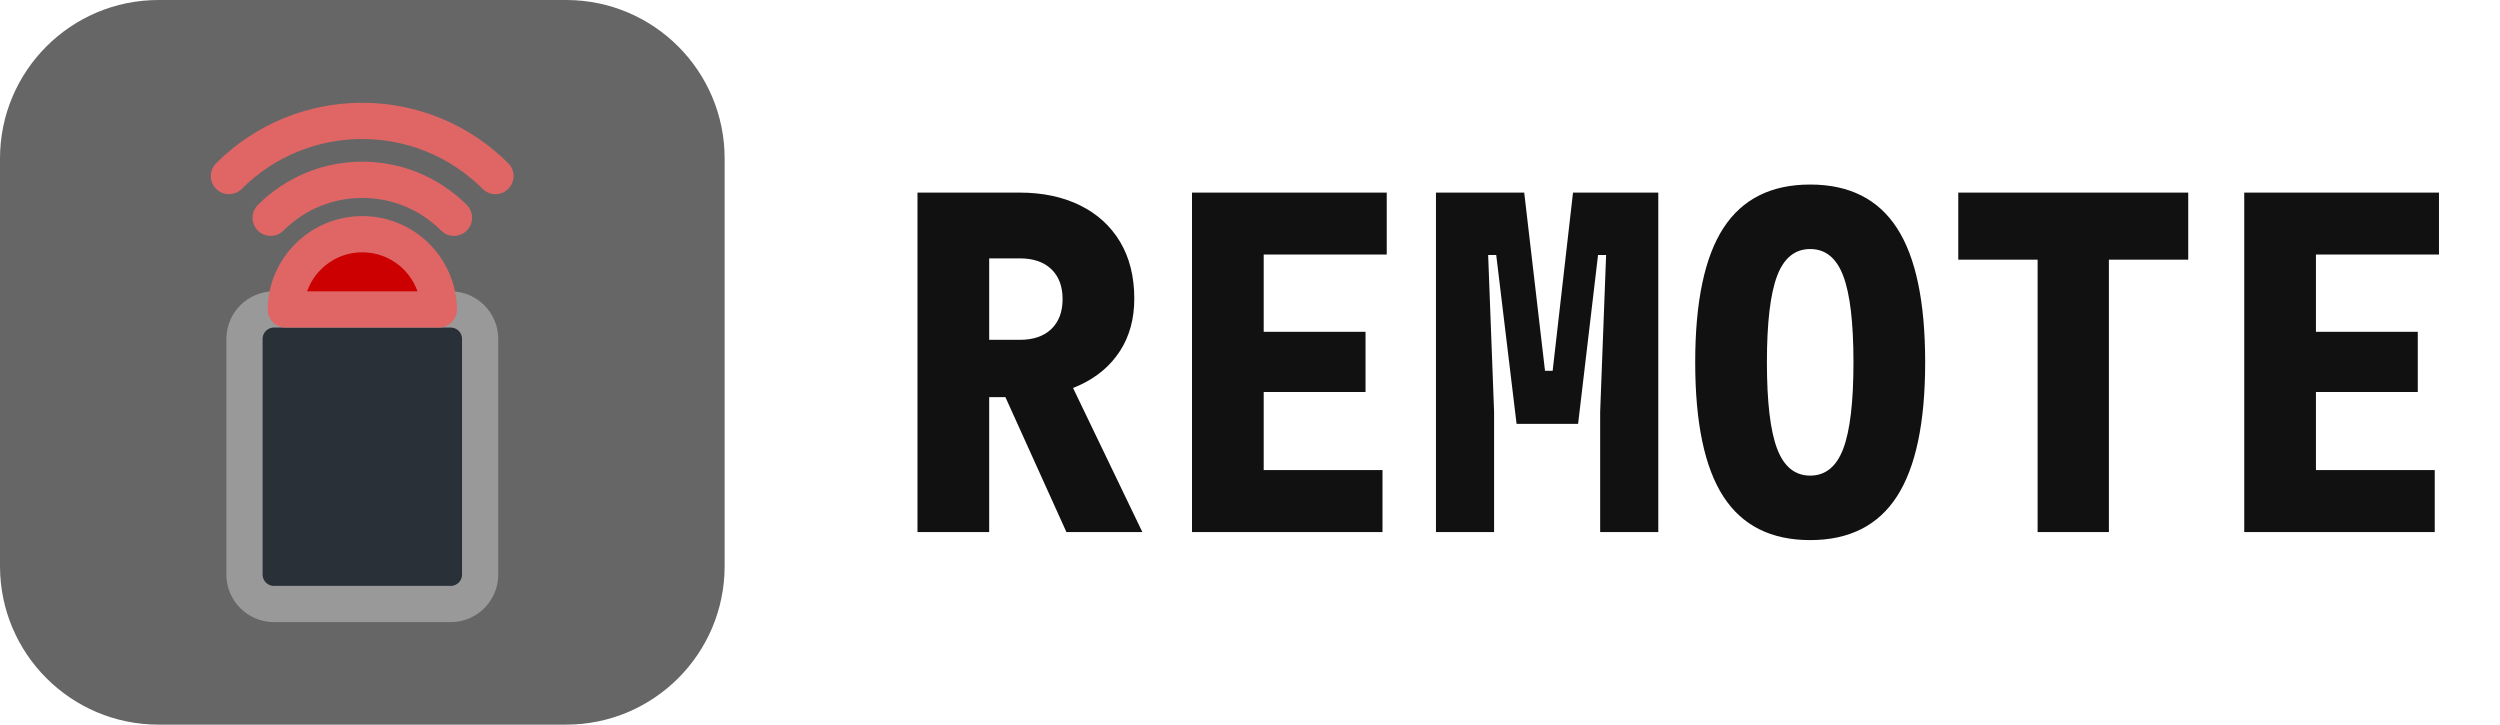
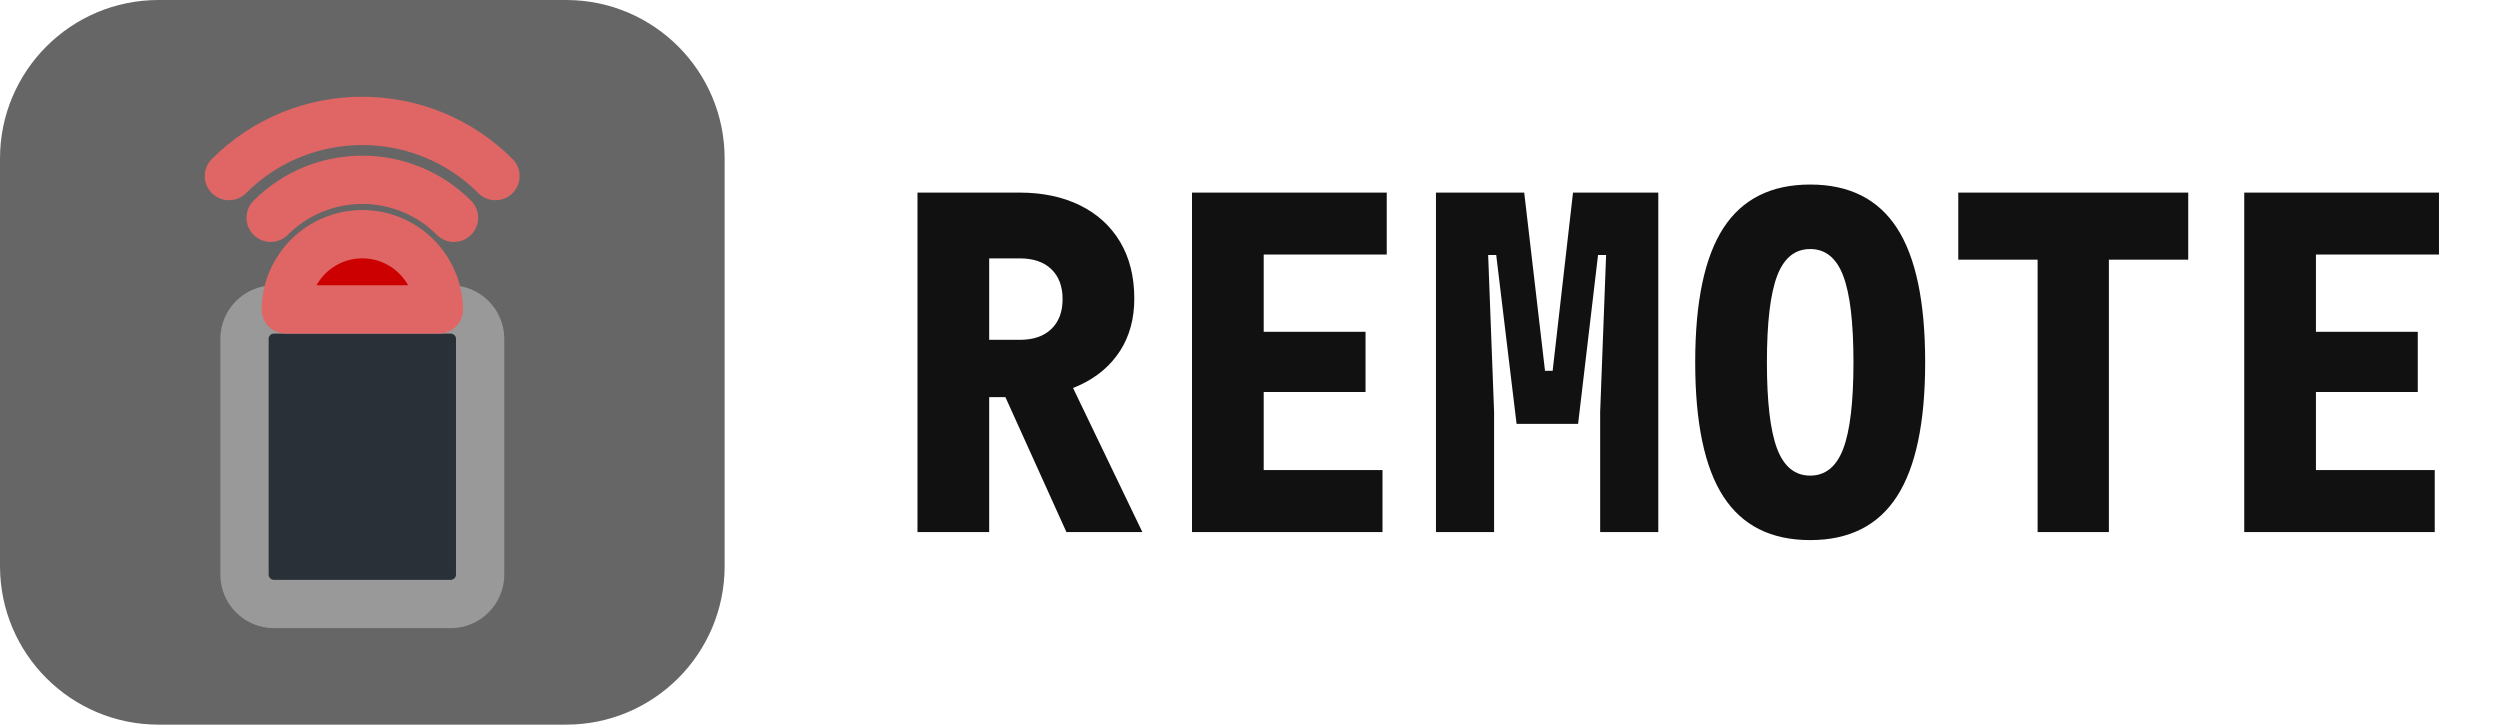
<svg xmlns="http://www.w3.org/2000/svg" width="414" height="120" viewBox="0 0 414 120">
  <rect width="120" height="120" rx="26.25" fill="#666666" />
-   <g transform="translate(12.000 12.000) scale(4)" fill="none" stroke="none" stroke-width="1.5" stroke-linecap="round" stroke-linejoin="round">
+   <g transform="translate(12.000 12.000) scale(4)" fill="none" stroke="none" stroke-width="2.0" stroke-linecap="round" stroke-linejoin="round">
    <path d="M 8.205 6.016 a 5.366 5.366 0 0 1 7.59 0 M 6.478 4.289 a 7.805 7.805 0 0 1 11.034 0" fill="none" stroke="#e06666" />
    <rect x="7.122" y="9.811" width="9.756" height="12.195" rx="1.22" fill="#2a3038" stroke="#999999" />
    <path d="M 8.829 9.811 a 3.171 3.171 0 0 1 6.341 0 z" fill="#cc0000" stroke="#e06666" />
  </g>
  <path fill="#111111" d="M151.935 88.105V31.895H168.868Q174.559 31.895 178.845 34.003Q183.131 36.111 185.485 40.045Q187.839 43.98 187.839 49.461Q187.839 54.449 185.485 58.103Q183.131 61.757 178.845 63.759Q174.559 65.762 168.868 65.762H163.809V88.105ZM176.597 88.105 165.636 63.864H177.51L189.174 88.105ZM163.809 56.276H168.868Q172.241 56.276 174.103 54.484Q175.964 52.693 175.964 49.531Q175.964 46.369 174.103 44.577Q172.241 42.786 168.868 42.786H163.809Z M197.395 88.105V31.895H229.645V42.153H209.269V54.941H226.132V64.918H209.269V77.847H228.942V88.105Z M237.795 88.105V31.895H252.41L255.853 61.405H257.118L260.49 31.895H274.613V88.105H264.987V68.221L265.971 42.224H264.636L261.333 70.188H251.145L247.773 42.224H246.438L247.421 68.221V88.105Z M299.767 89.44Q290.071 89.44 285.398 82.238Q280.726 75.036 280.726 60.0Q280.726 44.964 285.398 37.762Q290.071 30.56 299.767 30.56Q309.463 30.56 314.136 37.762Q318.808 44.964 318.808 60.0Q318.808 74.966 314.136 82.203Q309.463 89.44 299.767 89.44ZM299.767 78.76Q303.561 78.76 305.247 74.298Q306.934 69.837 306.934 60.0Q306.934 50.163 305.247 45.702Q303.561 41.24 299.767 41.24Q295.973 41.24 294.287 45.702Q292.6 50.163 292.6 60.0Q292.6 69.837 294.287 74.298Q295.973 78.76 299.767 78.76Z M337.428 88.105V42.996H324.289V31.895H362.371V42.996H349.232V88.105Z M371.646 88.105V31.895H403.896V42.153H383.52V54.941H400.383V64.918H383.52V77.847H403.193V88.105Z" />
</svg>
